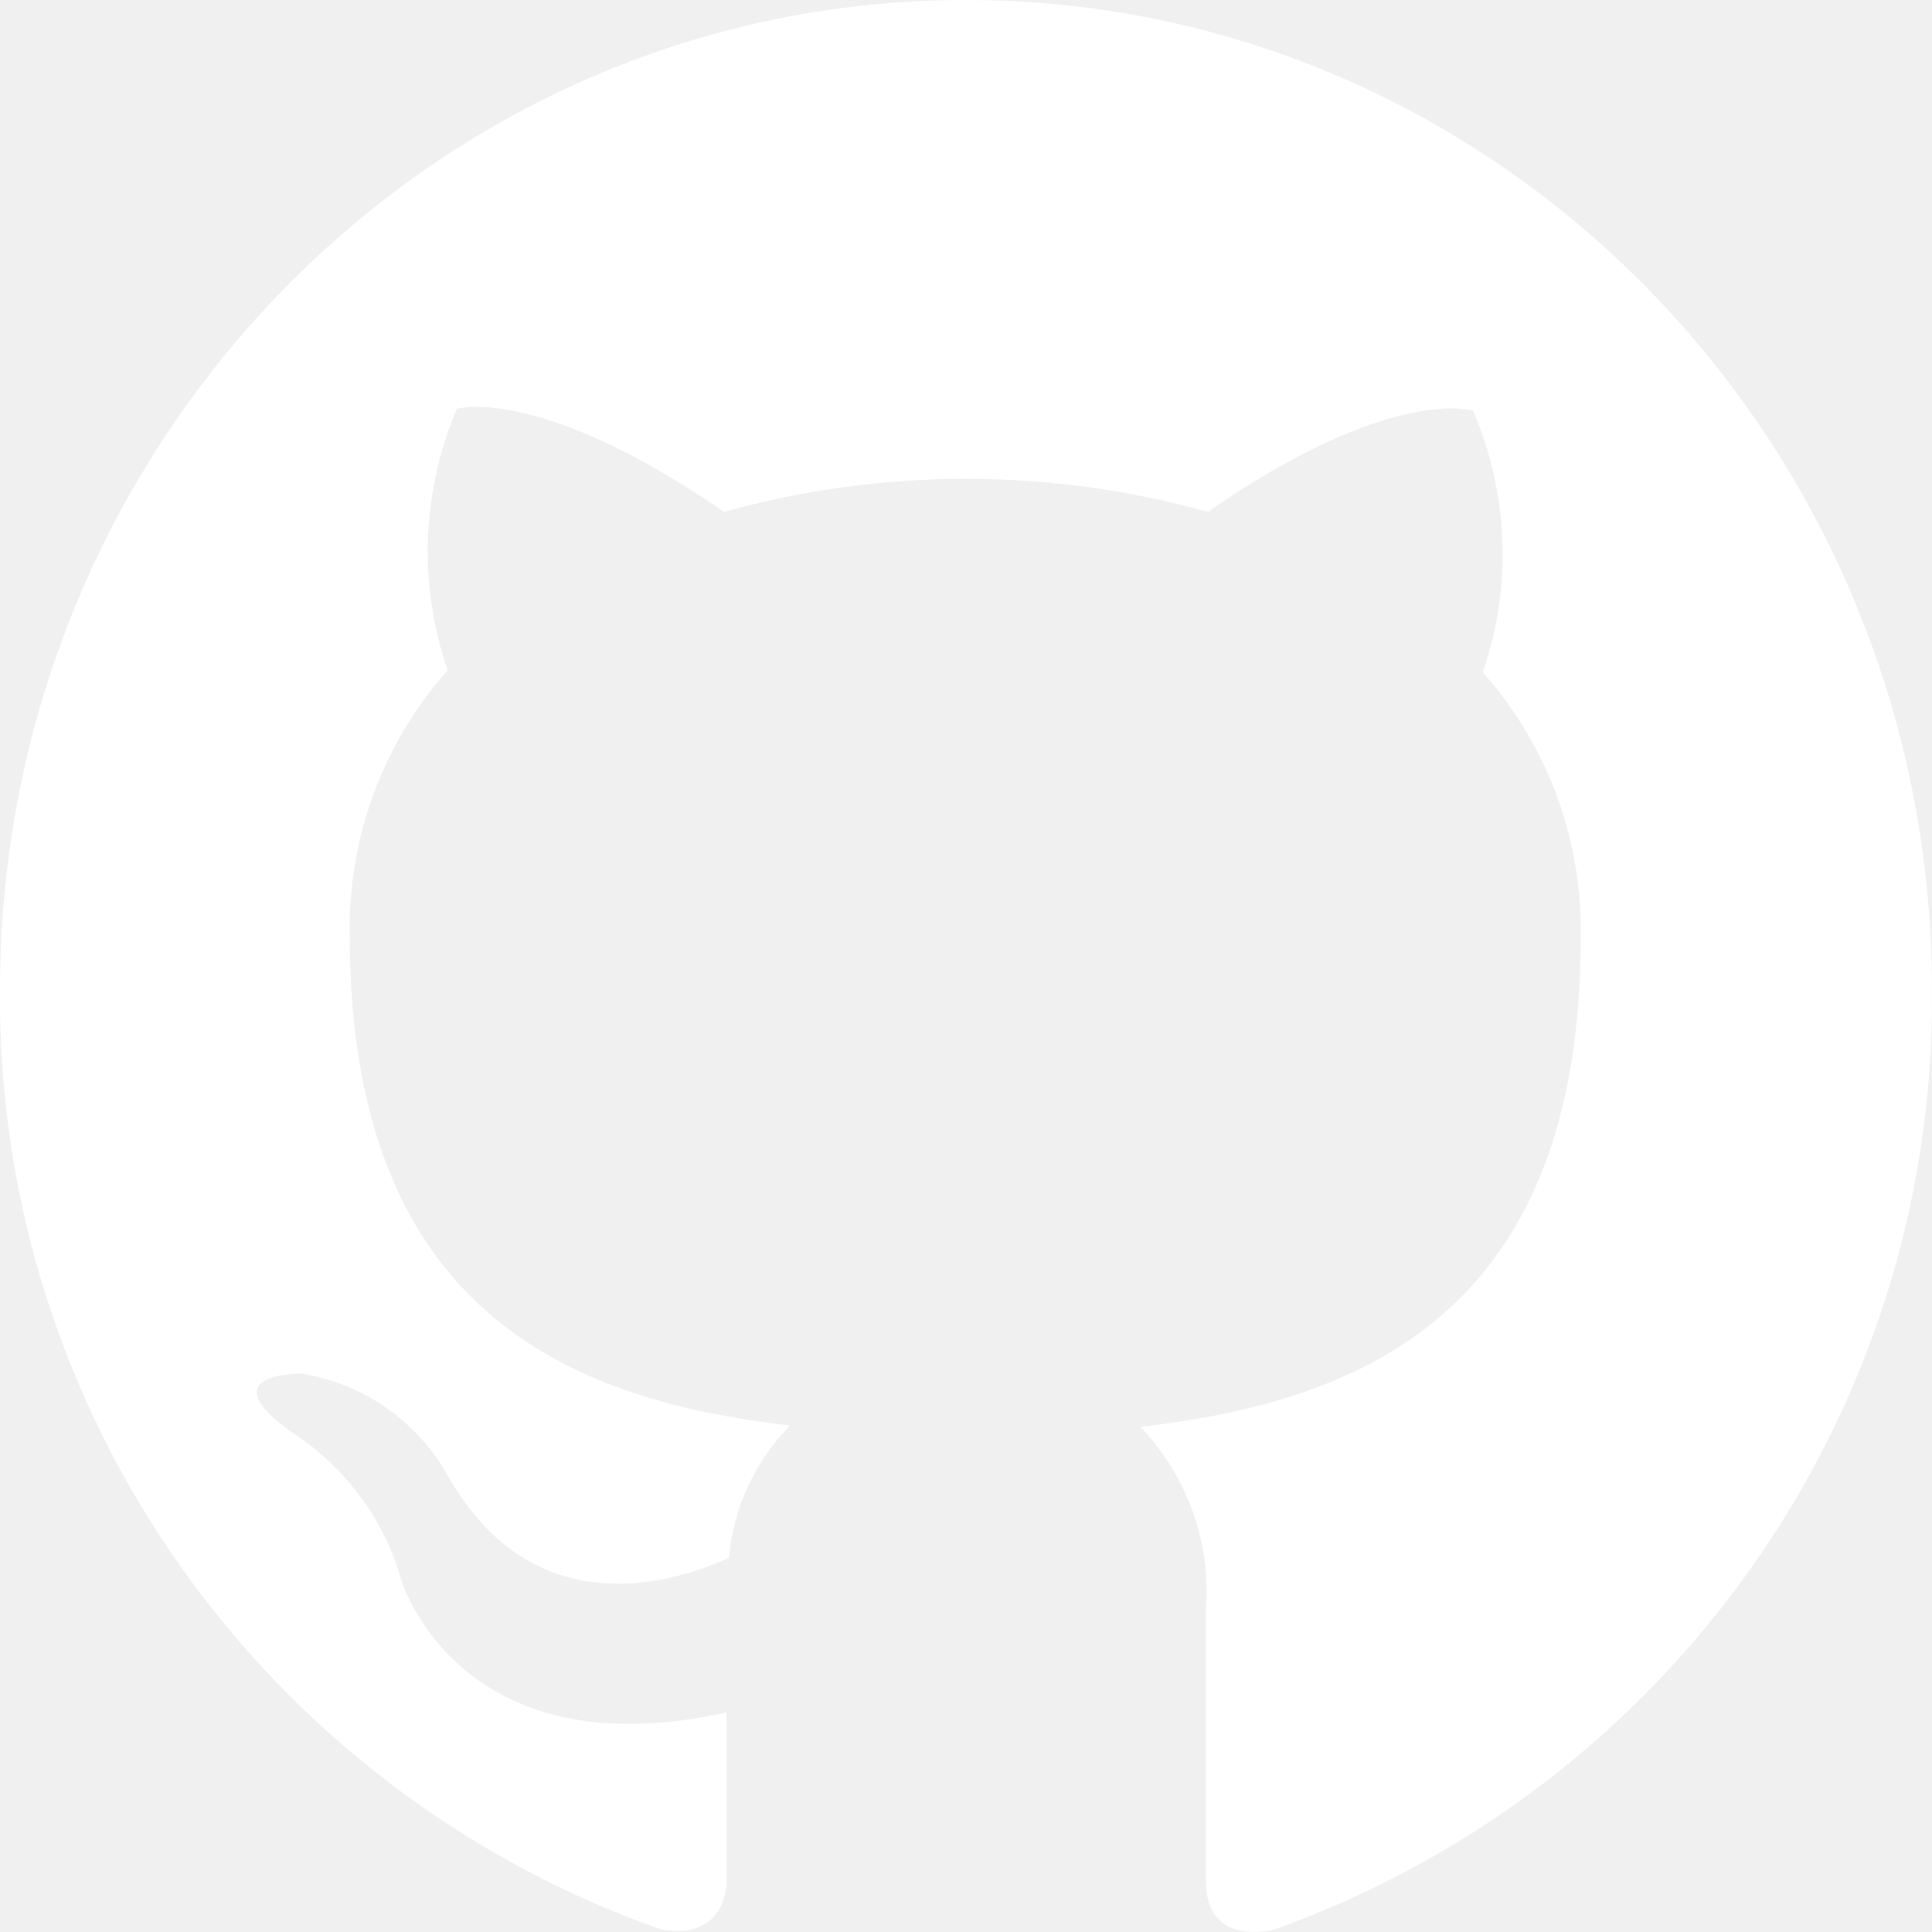
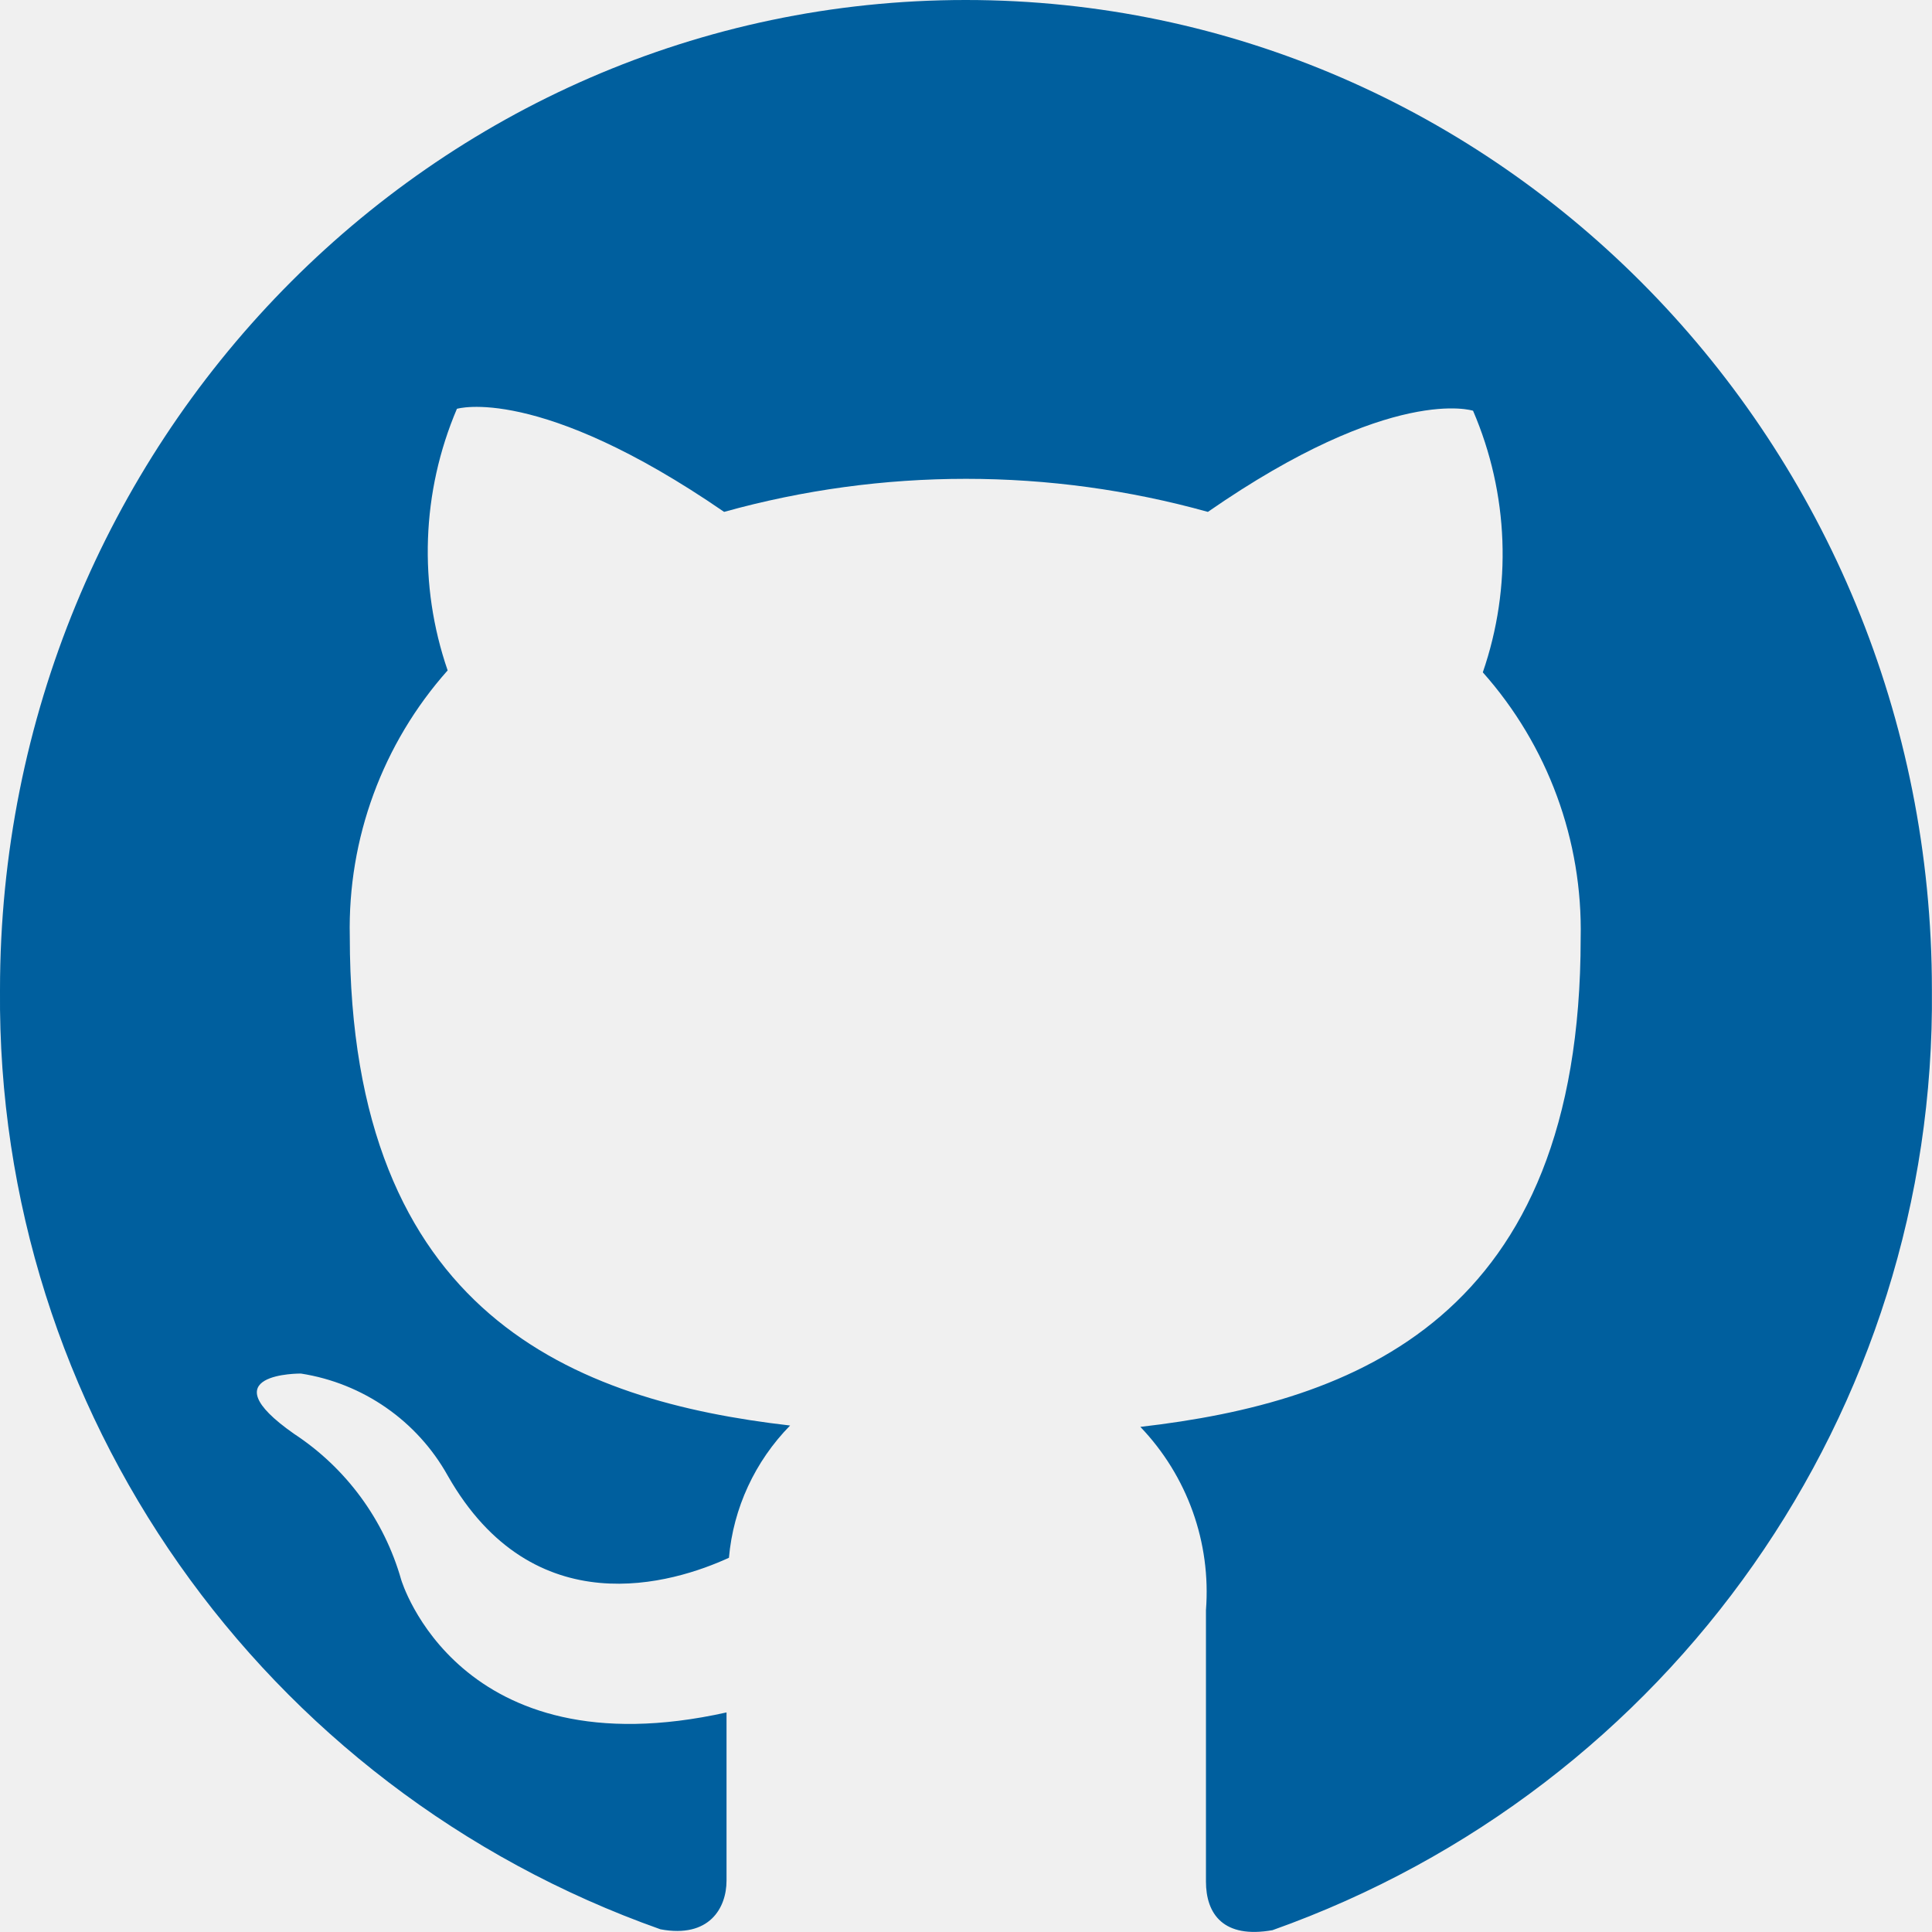
<svg xmlns="http://www.w3.org/2000/svg" width="20" height="20">
-   <path d="M9.997 0C4.477 0 0 4.59 0 10.248c-.038 4.358 2.706 8.261 6.837 9.724.507.095.684-.222.684-.504v-1.741c-2.78.619-3.368-1.374-3.368-1.374a2.684 2.684 0 0 0-1.109-1.51c-.906-.634.071-.624.071-.624.643.1 1.204.49 1.52 1.057.89 1.565 2.339 1.112 2.911.85.045-.515.27-.999.633-1.369-2.218-.256-4.558-1.137-4.558-5.063A4.012 4.012 0 0 1 4.634 6.94a3.773 3.773 0 0 1 .096-2.708s.841-.257 2.766 1.067a9.333 9.333 0 0 1 5.008 0c1.91-1.324 2.745-1.047 2.745-1.047.37.86.406 1.824.101 2.708a4.012 4.012 0 0 1 1.013 2.753c0 3.936-2.34 4.802-4.558 5.058.487.509.733 1.198.679 1.898v2.808c0 .338.182.594.689.504 4.13-1.468 6.87-5.375 6.826-9.734C20 4.59 15.523 0 9.997 0" fill="#FFF" fill-rule="nonzero" />
+   <path d="M9.997 0C4.477 0 0 4.59 0 10.248c-.038 4.358 2.706 8.261 6.837 9.724.507.095.684-.222.684-.504v-1.741c-2.78.619-3.368-1.374-3.368-1.374a2.684 2.684 0 0 0-1.109-1.51c-.906-.634.071-.624.071-.624.643.1 1.204.49 1.52 1.057.89 1.565 2.339 1.112 2.911.85.045-.515.27-.999.633-1.369-2.218-.256-4.558-1.137-4.558-5.063A4.012 4.012 0 0 1 4.634 6.94a3.773 3.773 0 0 1 .096-2.708s.841-.257 2.766 1.067a9.333 9.333 0 0 1 5.008 0c1.91-1.324 2.745-1.047 2.745-1.047.37.86.406 1.824.101 2.708a4.012 4.012 0 0 1 1.013 2.753c0 3.936-2.34 4.802-4.558 5.058.487.509.733 1.198.679 1.898v2.808c0 .338.182.594.689.504 4.13-1.468 6.87-5.375 6.826-9.734C20 4.59 15.523 0 9.997 0" fill="#005F9E" fill-rule="nonzero" />
</svg>
